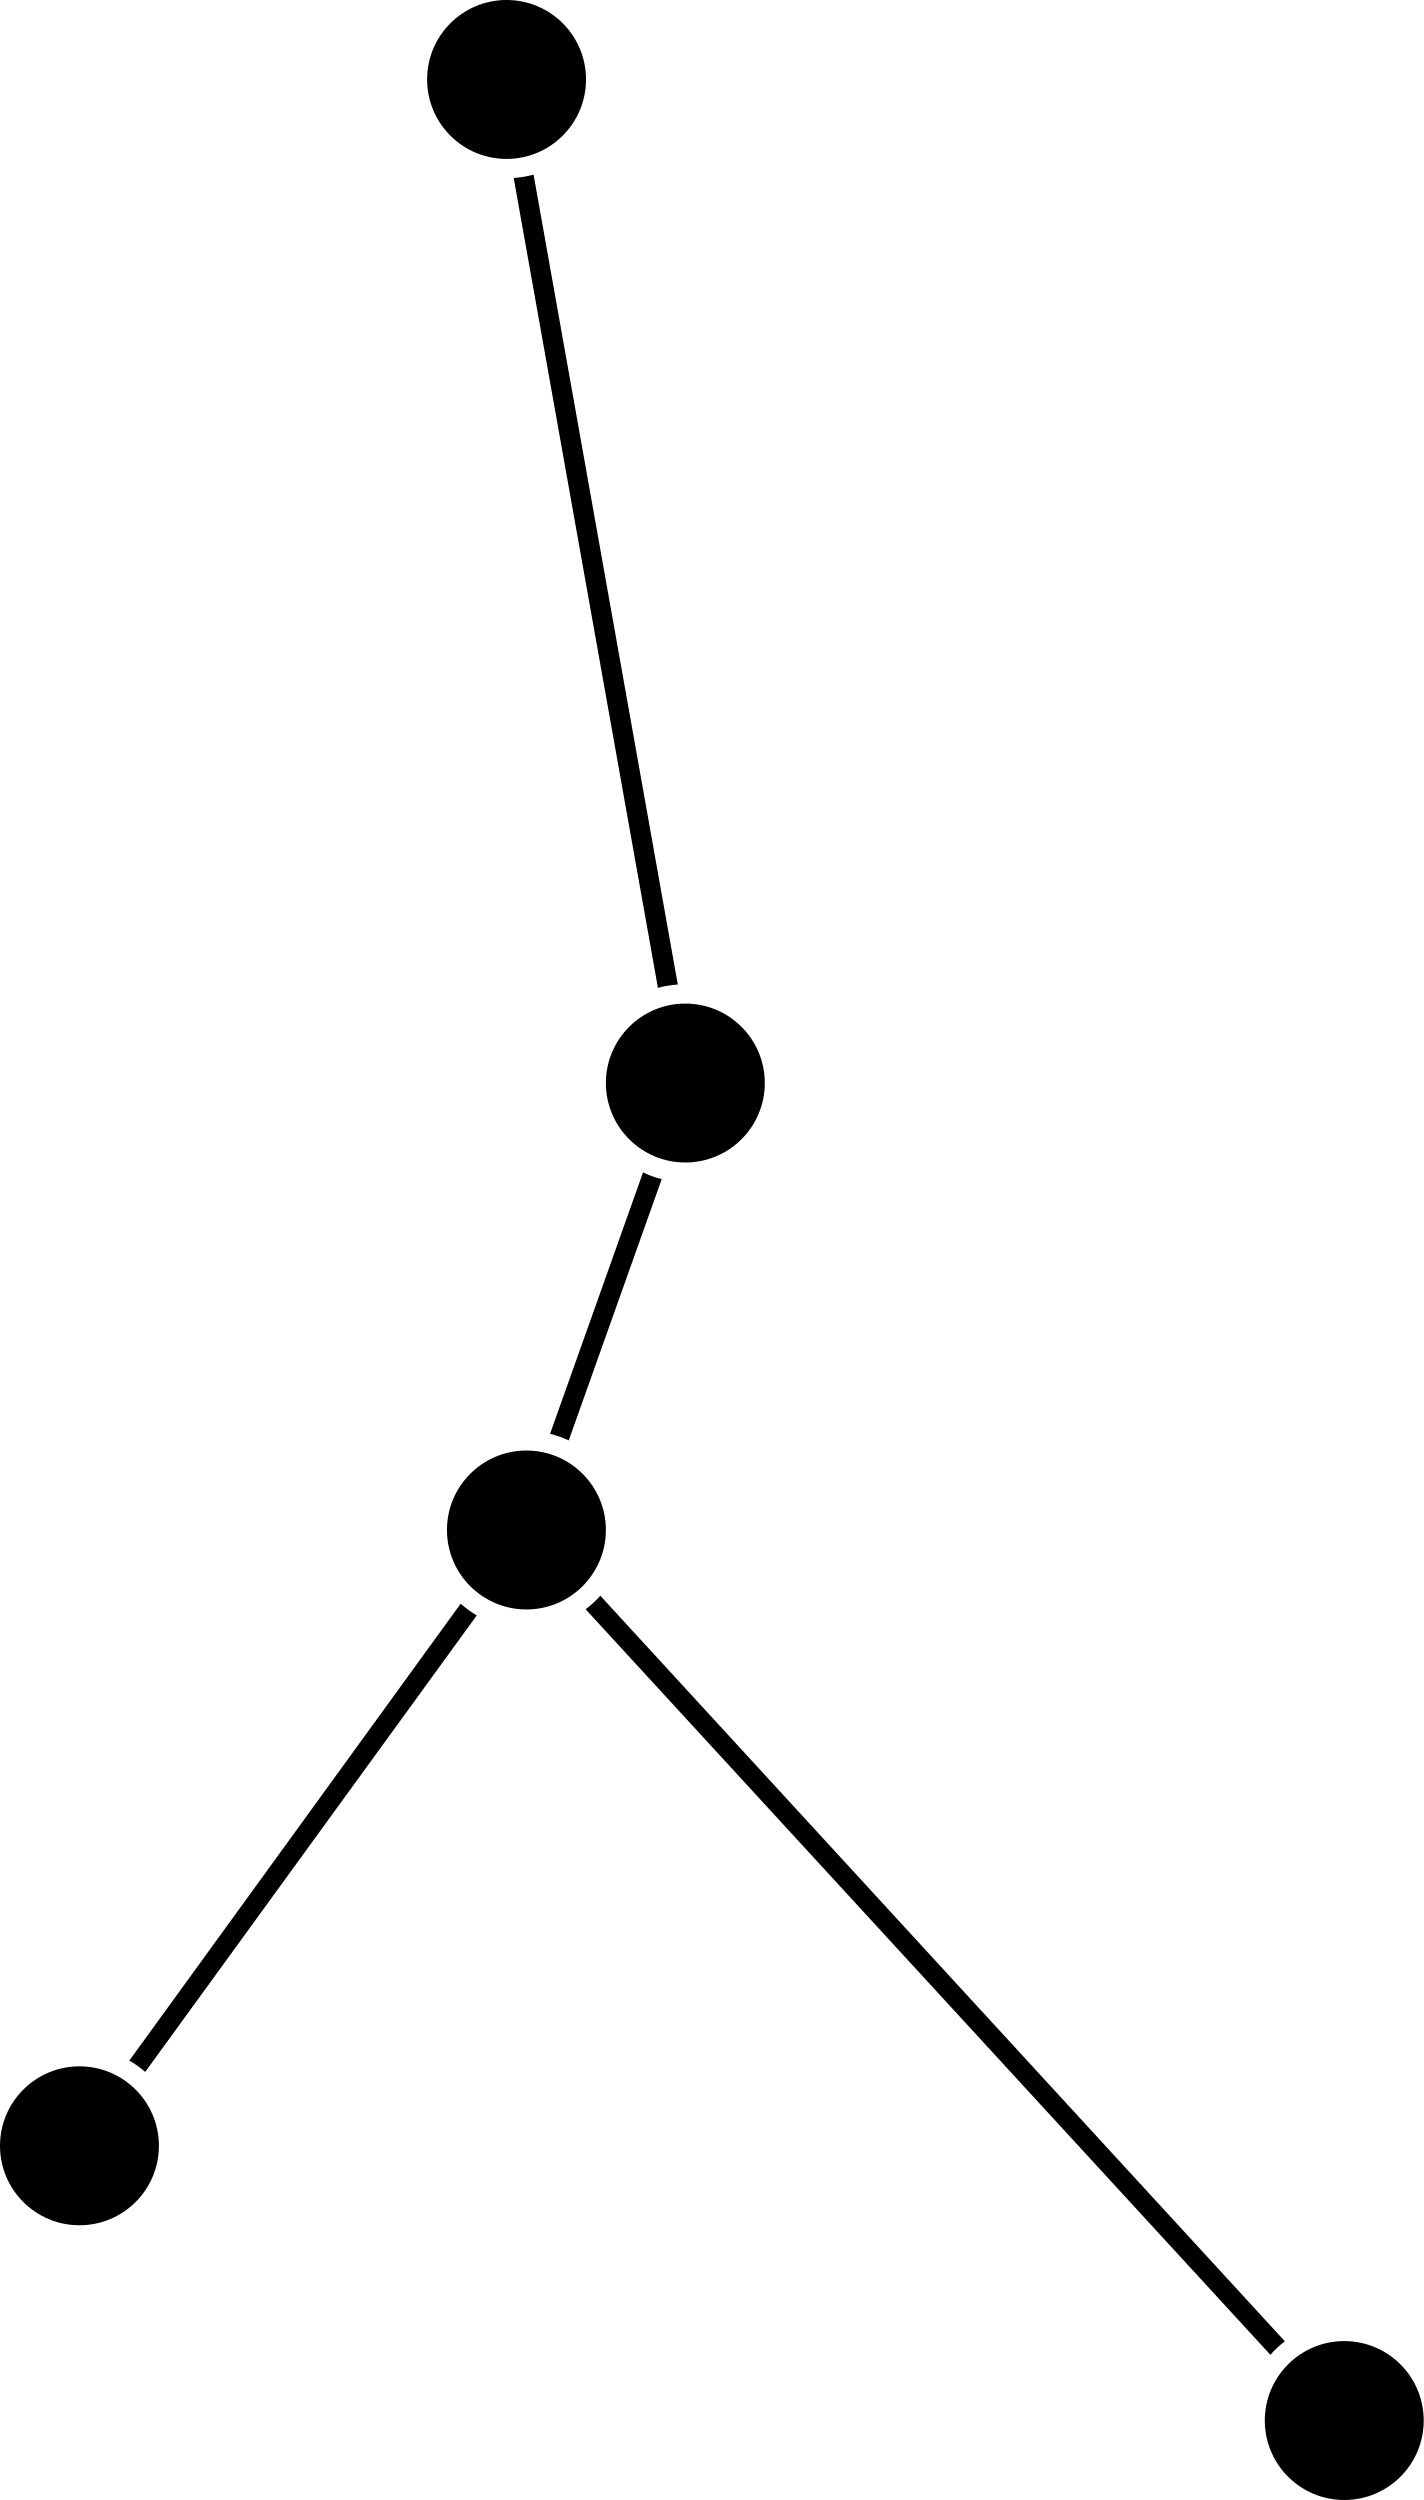
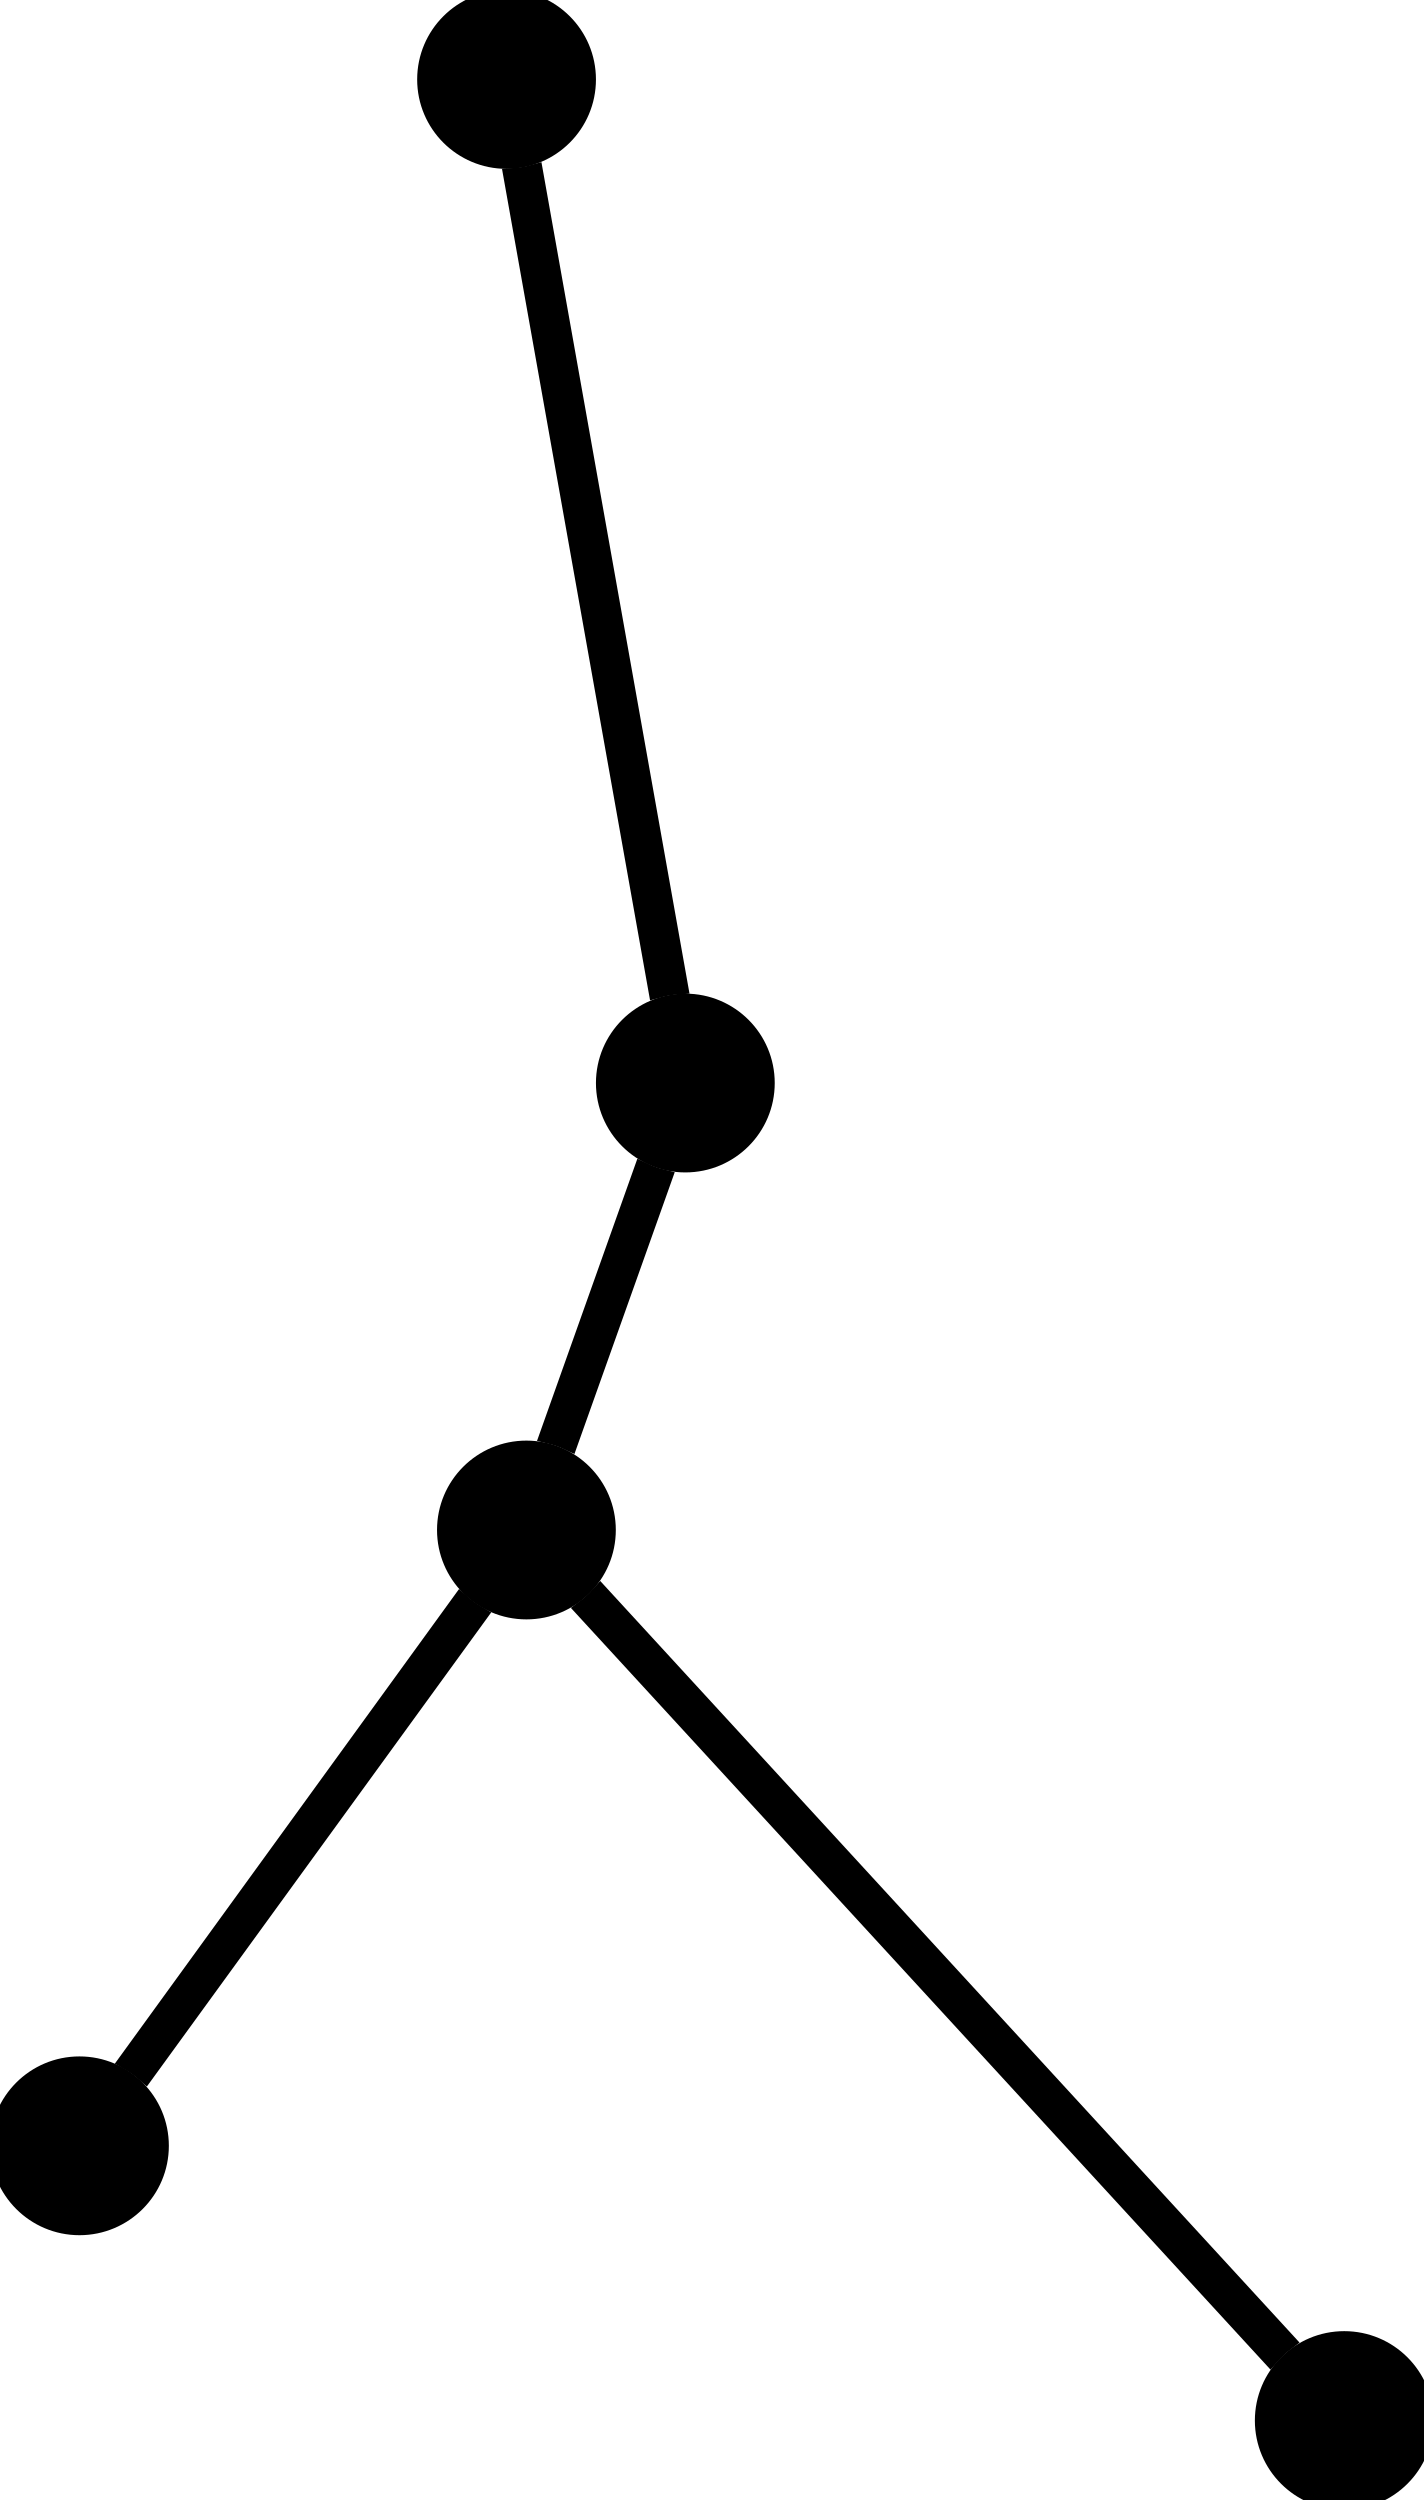
- <svg xmlns="http://www.w3.org/2000/svg" viewBox="0 0 71.67 125.85">
+ <svg xmlns="http://www.w3.org/2000/svg" width="100%" height="100%" fill="currentColor" stroke="currentColor" viewBox="0 0 71.67 125.85">
  <g id="Layer_2" data-name="Layer 2">
    <g id="Layer_1-2" data-name="Layer 1">
      <path d="M34.12,49.56,26.86,8.79a5,5,0,0,1-1,.17l7.26,40.77A4.94,4.94,0,0,1,34.12,49.56Z" />
      <path d="M28.63,72.51l4.68-13.15a4.94,4.94,0,0,1-.94-.34L27.69,72.18A4.94,4.94,0,0,1,28.63,72.51Z" />
      <path d="M7.31,104.3,24,81.32a5,5,0,0,1-.81-.59l-16.68,23A5,5,0,0,1,7.31,104.3Z" />
      <path d="M64.68,117.86,30.22,80.33a5,5,0,0,1-.74.68l34.47,37.53A5,5,0,0,1,64.68,117.86Z" />
      <circle cx="25.5" cy="4" r="4" />
      <circle cx="26.5" cy="77.02" r="4" />
      <circle cx="34.5" cy="54.52" r="4" />
      <circle cx="4" cy="108.02" r="4" />
      <circle cx="67.67" cy="121.85" r="4" />
    </g>
  </g>
</svg>
